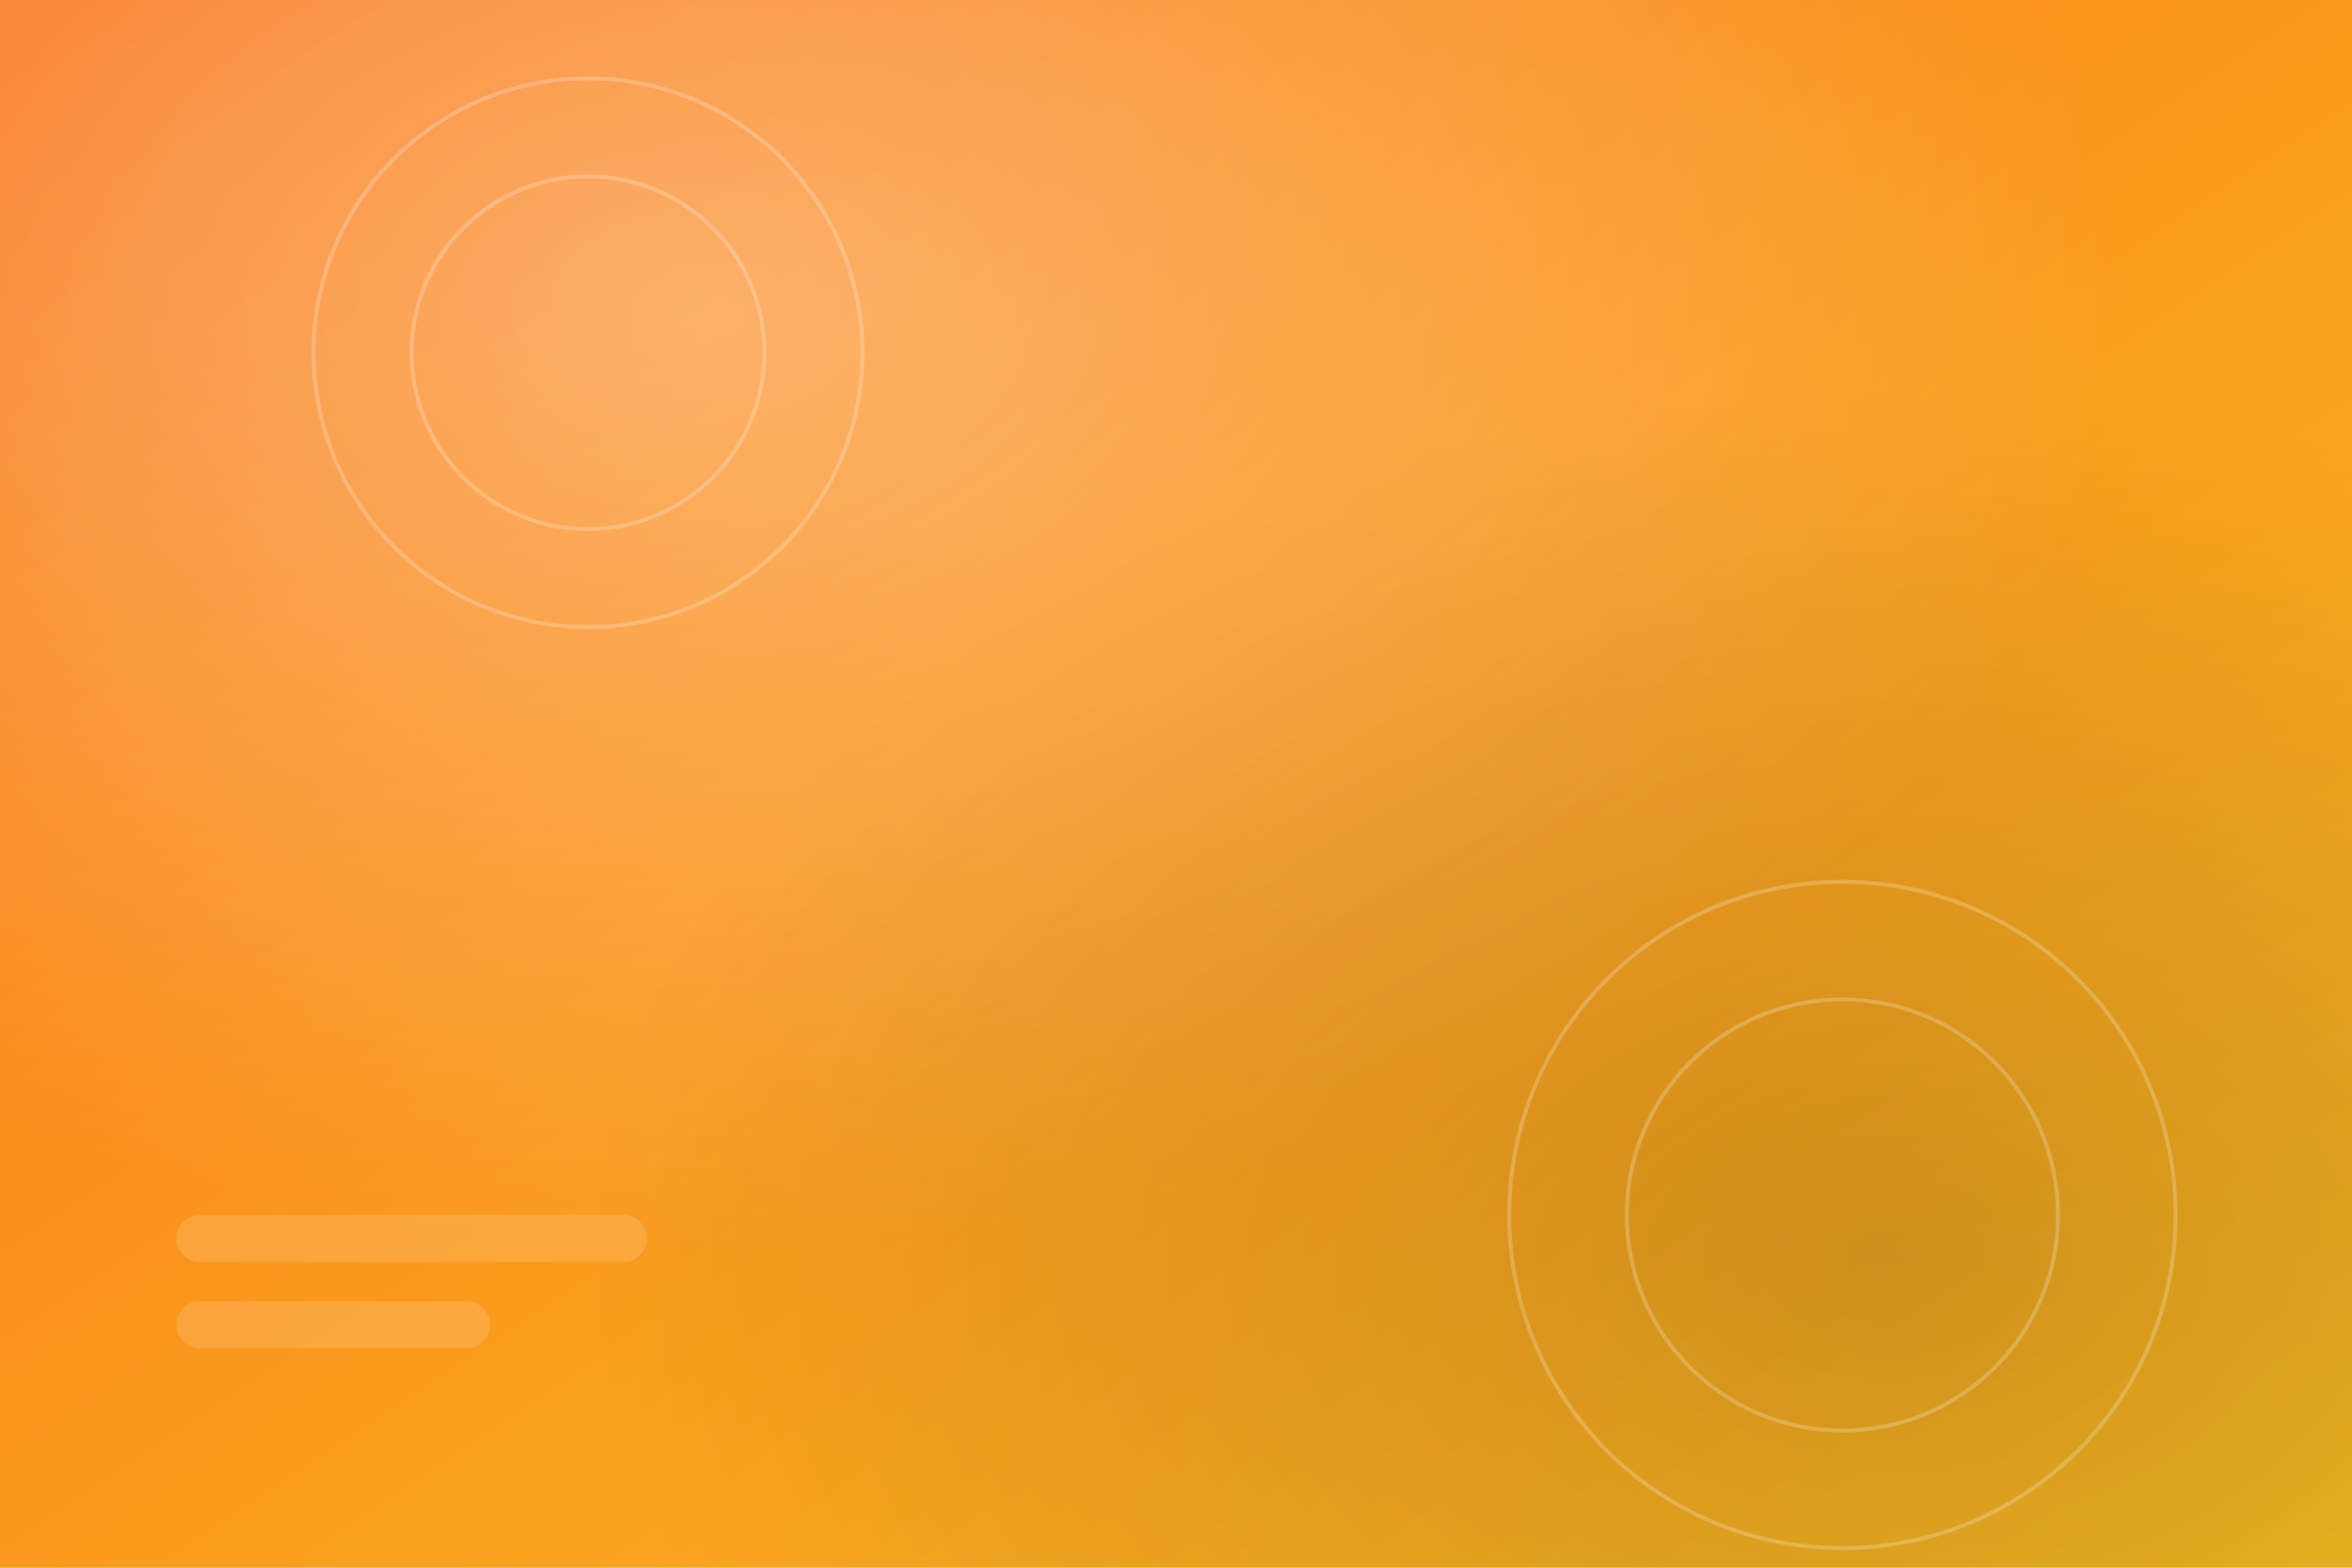
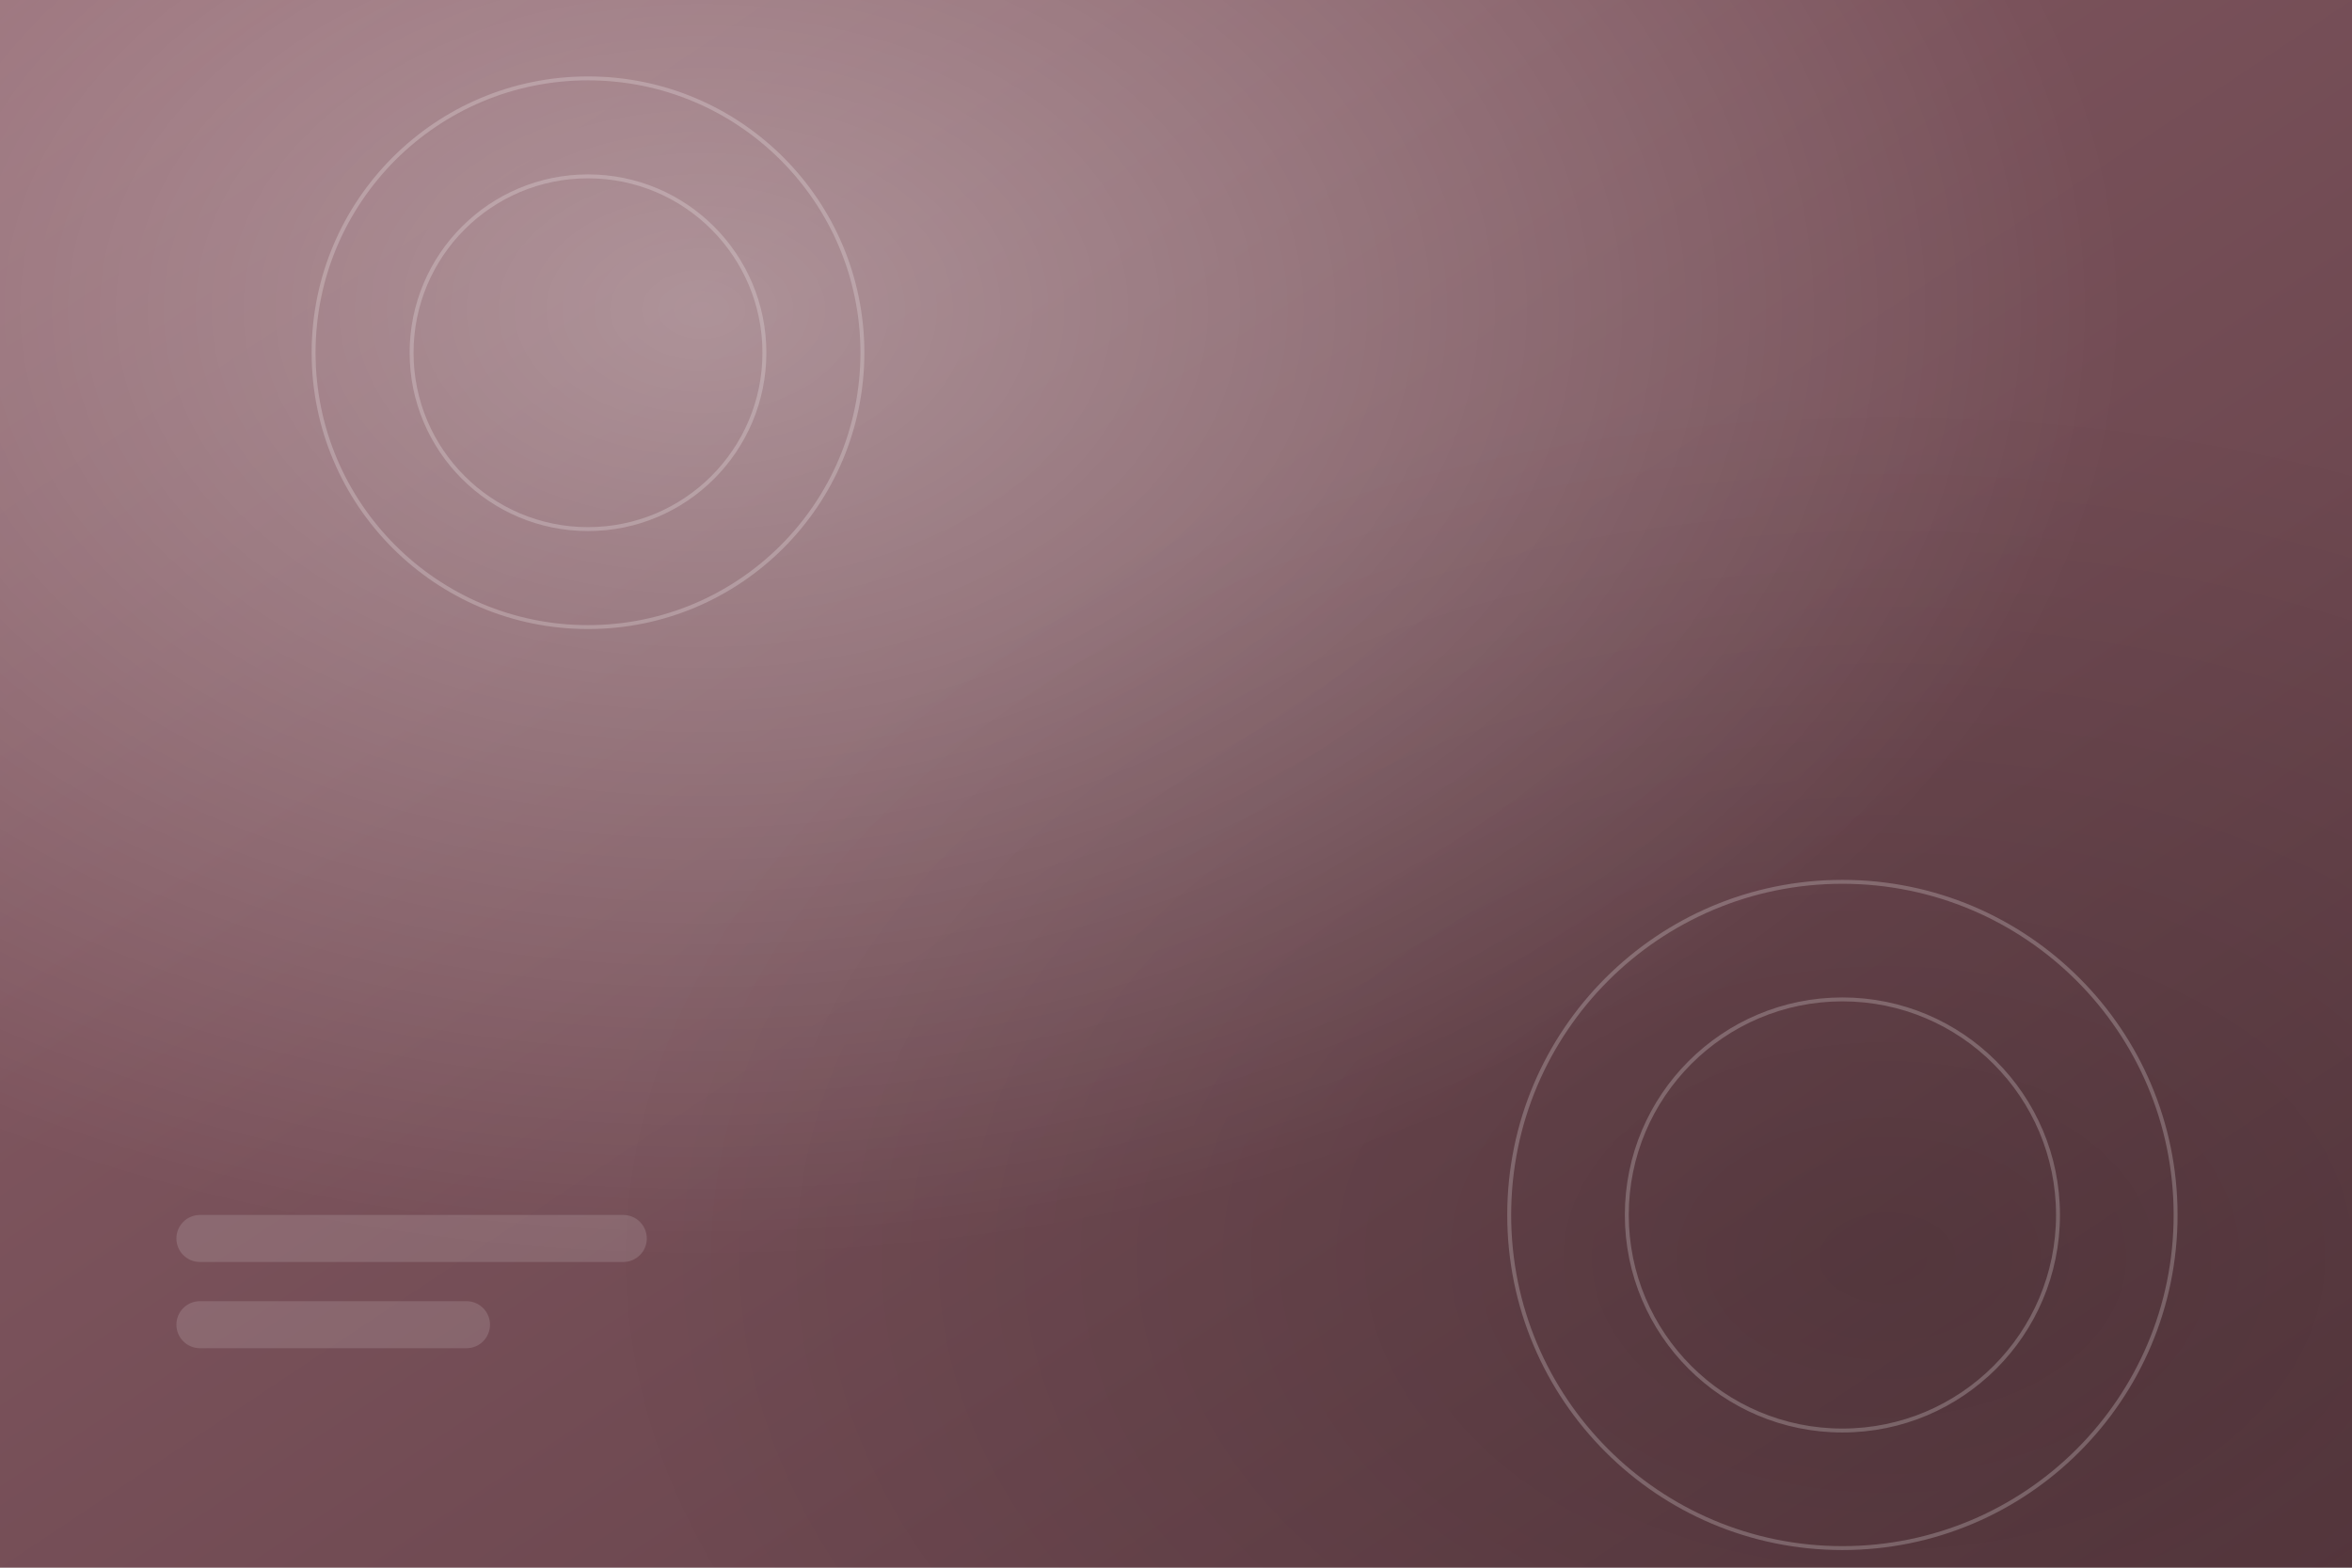
<svg xmlns="http://www.w3.org/2000/svg" width="1200" height="800" viewBox="0 0 1200 800" preserveAspectRatio="xMidYMid slice">
  <defs>
    <linearGradient id="g" x1="0" y1="0" x2="1" y2="1">
-       <stop offset="0%" stop-color="#F97316" />
-       <stop offset="100%" stop-color="#FBBF24" />
+       <stop offset="0%" stop-color="#8F626C" />
+       <stop offset="100%" stop-color="#5C3B42" />
    </linearGradient>
    <radialGradient id="h1" cx="30%" cy="20%" r="60%">
      <stop offset="0%" stop-color="rgba(255,255,255,0.35)" />
      <stop offset="100%" stop-color="rgba(255,255,255,0)" />
    </radialGradient>
    <radialGradient id="h2" cx="80%" cy="80%" r="55%">
      <stop offset="0%" stop-color="rgba(0,0,0,0.18)" />
      <stop offset="100%" stop-color="rgba(0,0,0,0)" />
    </radialGradient>
  </defs>
  <rect width="1200" height="800" fill="url(#g)" />
  <rect width="1200" height="800" fill="url(#h1)" />
  <rect width="1200" height="800" fill="url(#h2)" />
  <g fill="none" stroke="rgba(255,255,255,0.22)" stroke-width="2">
    <circle cx="300" cy="180" r="140" />
    <circle cx="300" cy="180" r="90" />
    <circle cx="940" cy="620" r="170" />
    <circle cx="940" cy="620" r="110" />
  </g>
  <g fill="rgba(255,255,255,0.14)">
    <rect x="90" y="620" width="240" height="24" rx="12" />
    <rect x="90" y="664" width="160" height="24" rx="12" />
  </g>
</svg>
